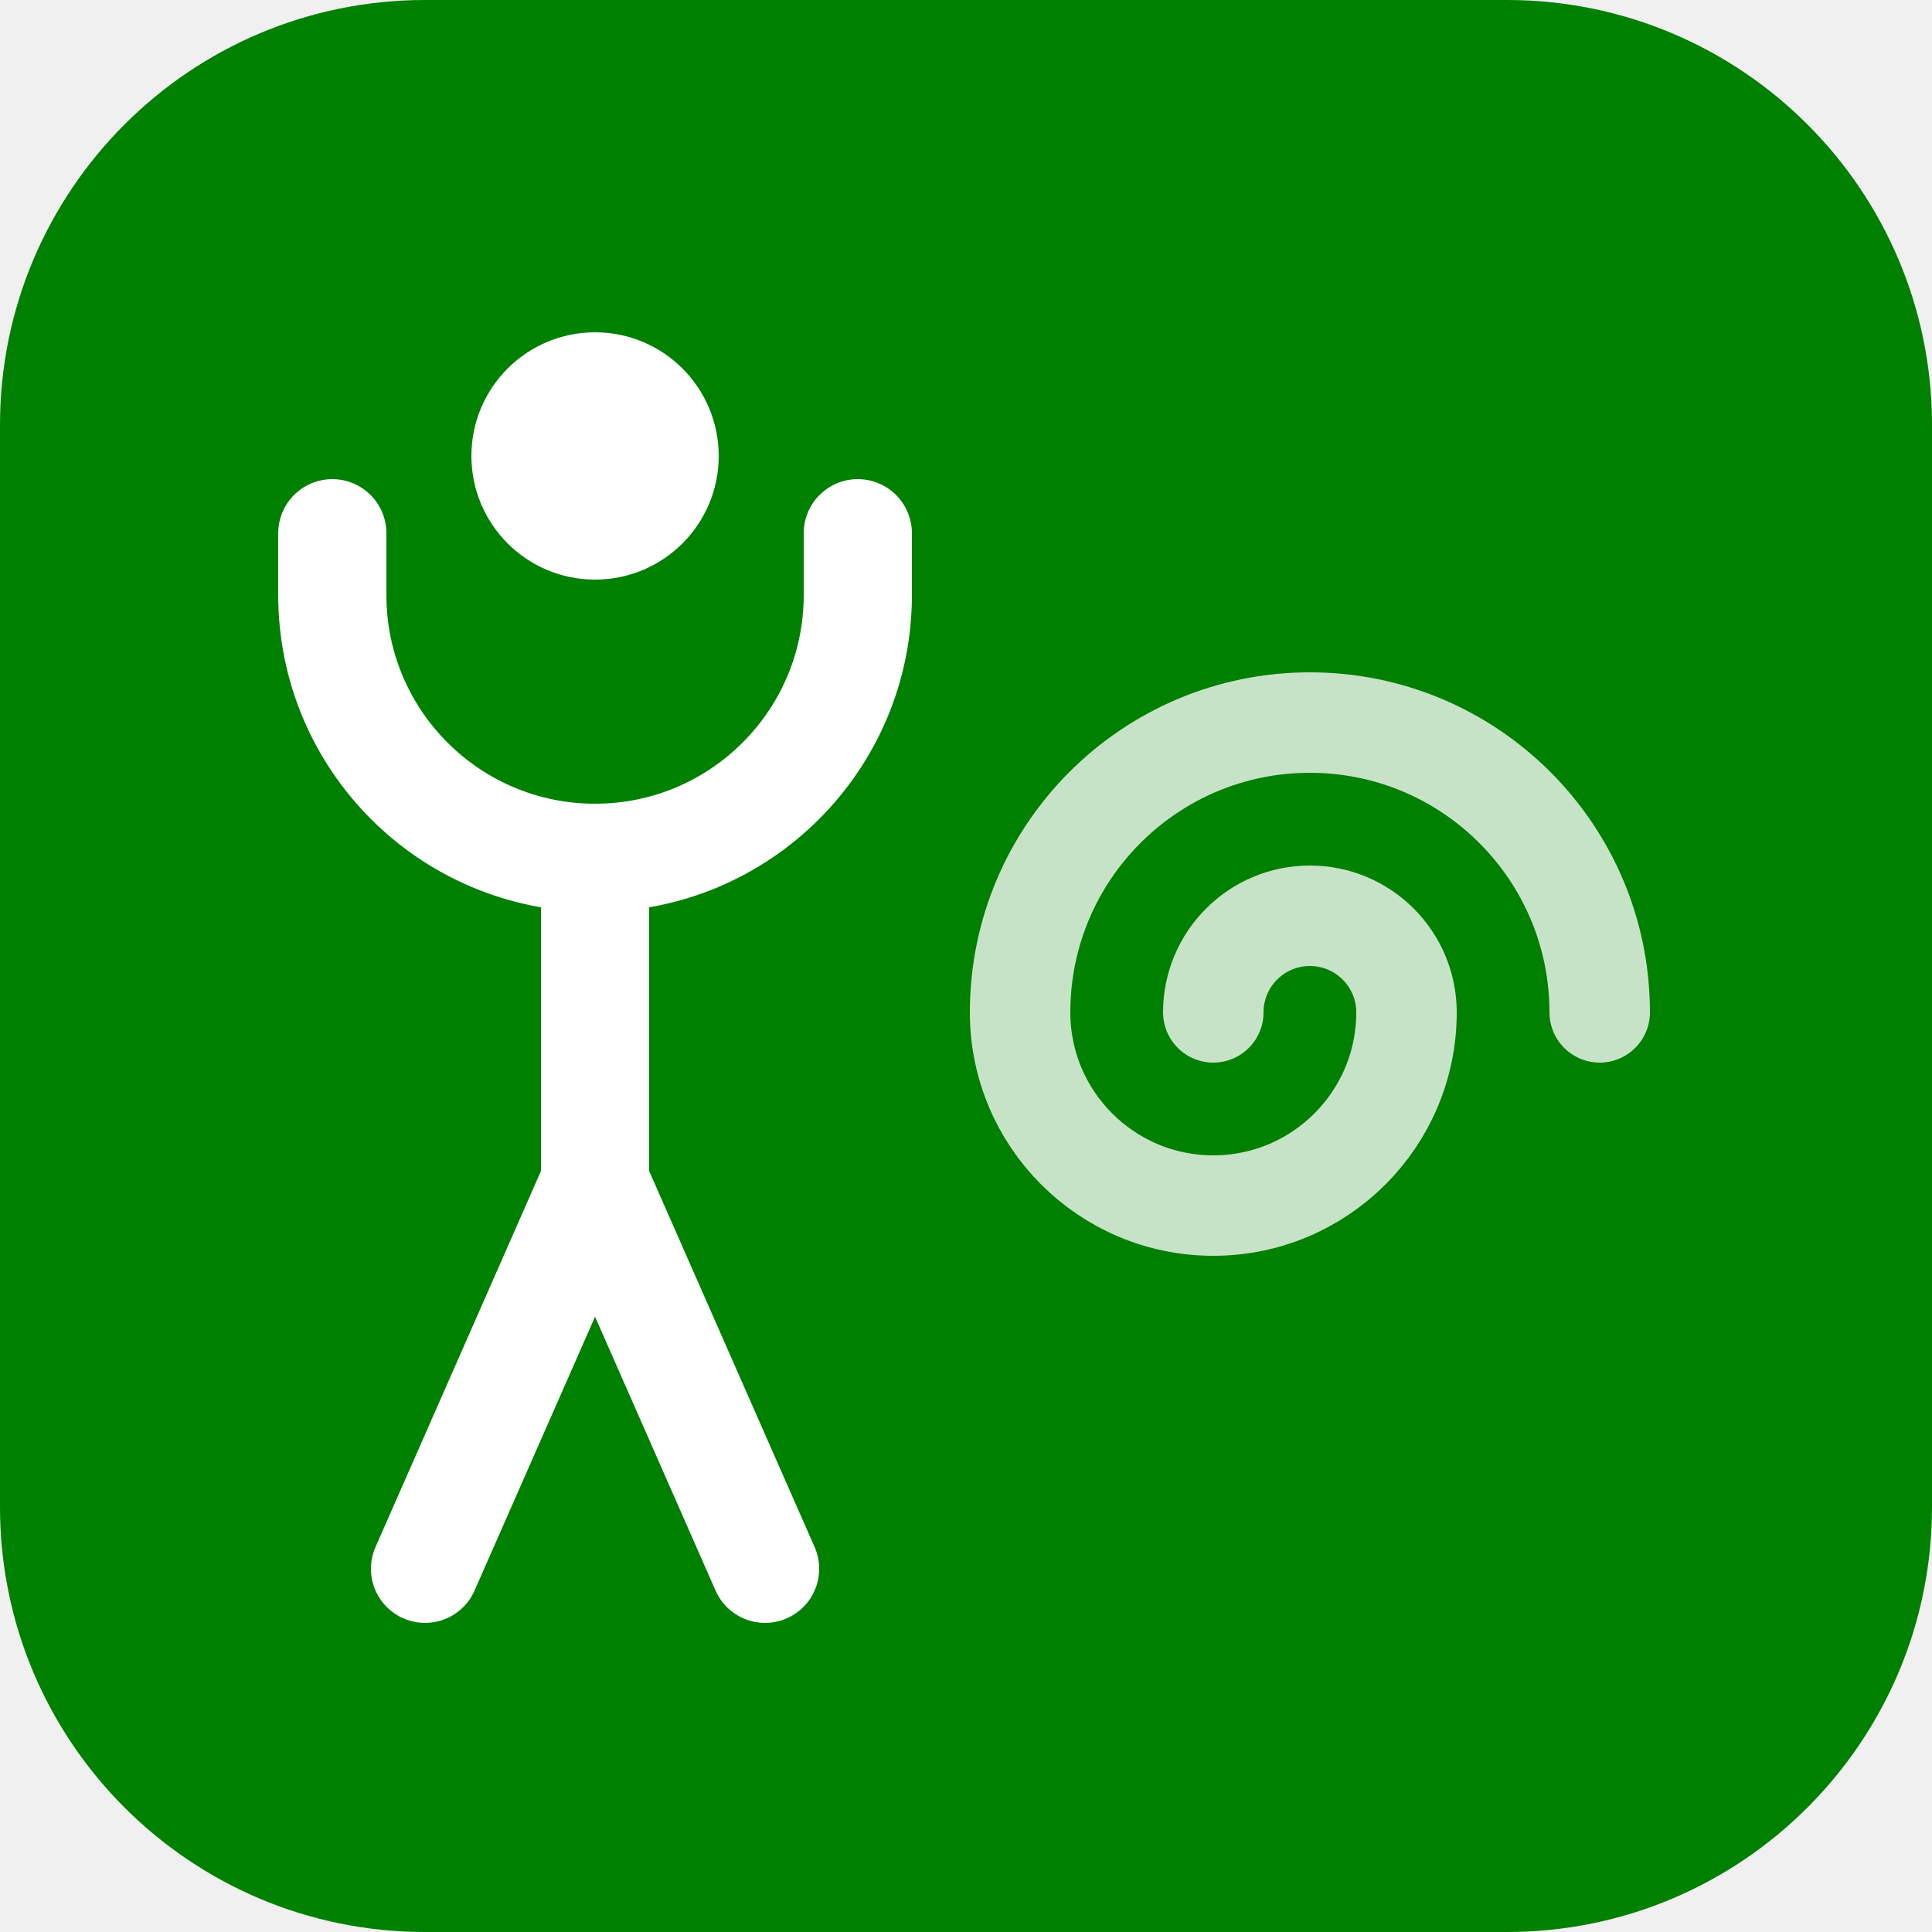
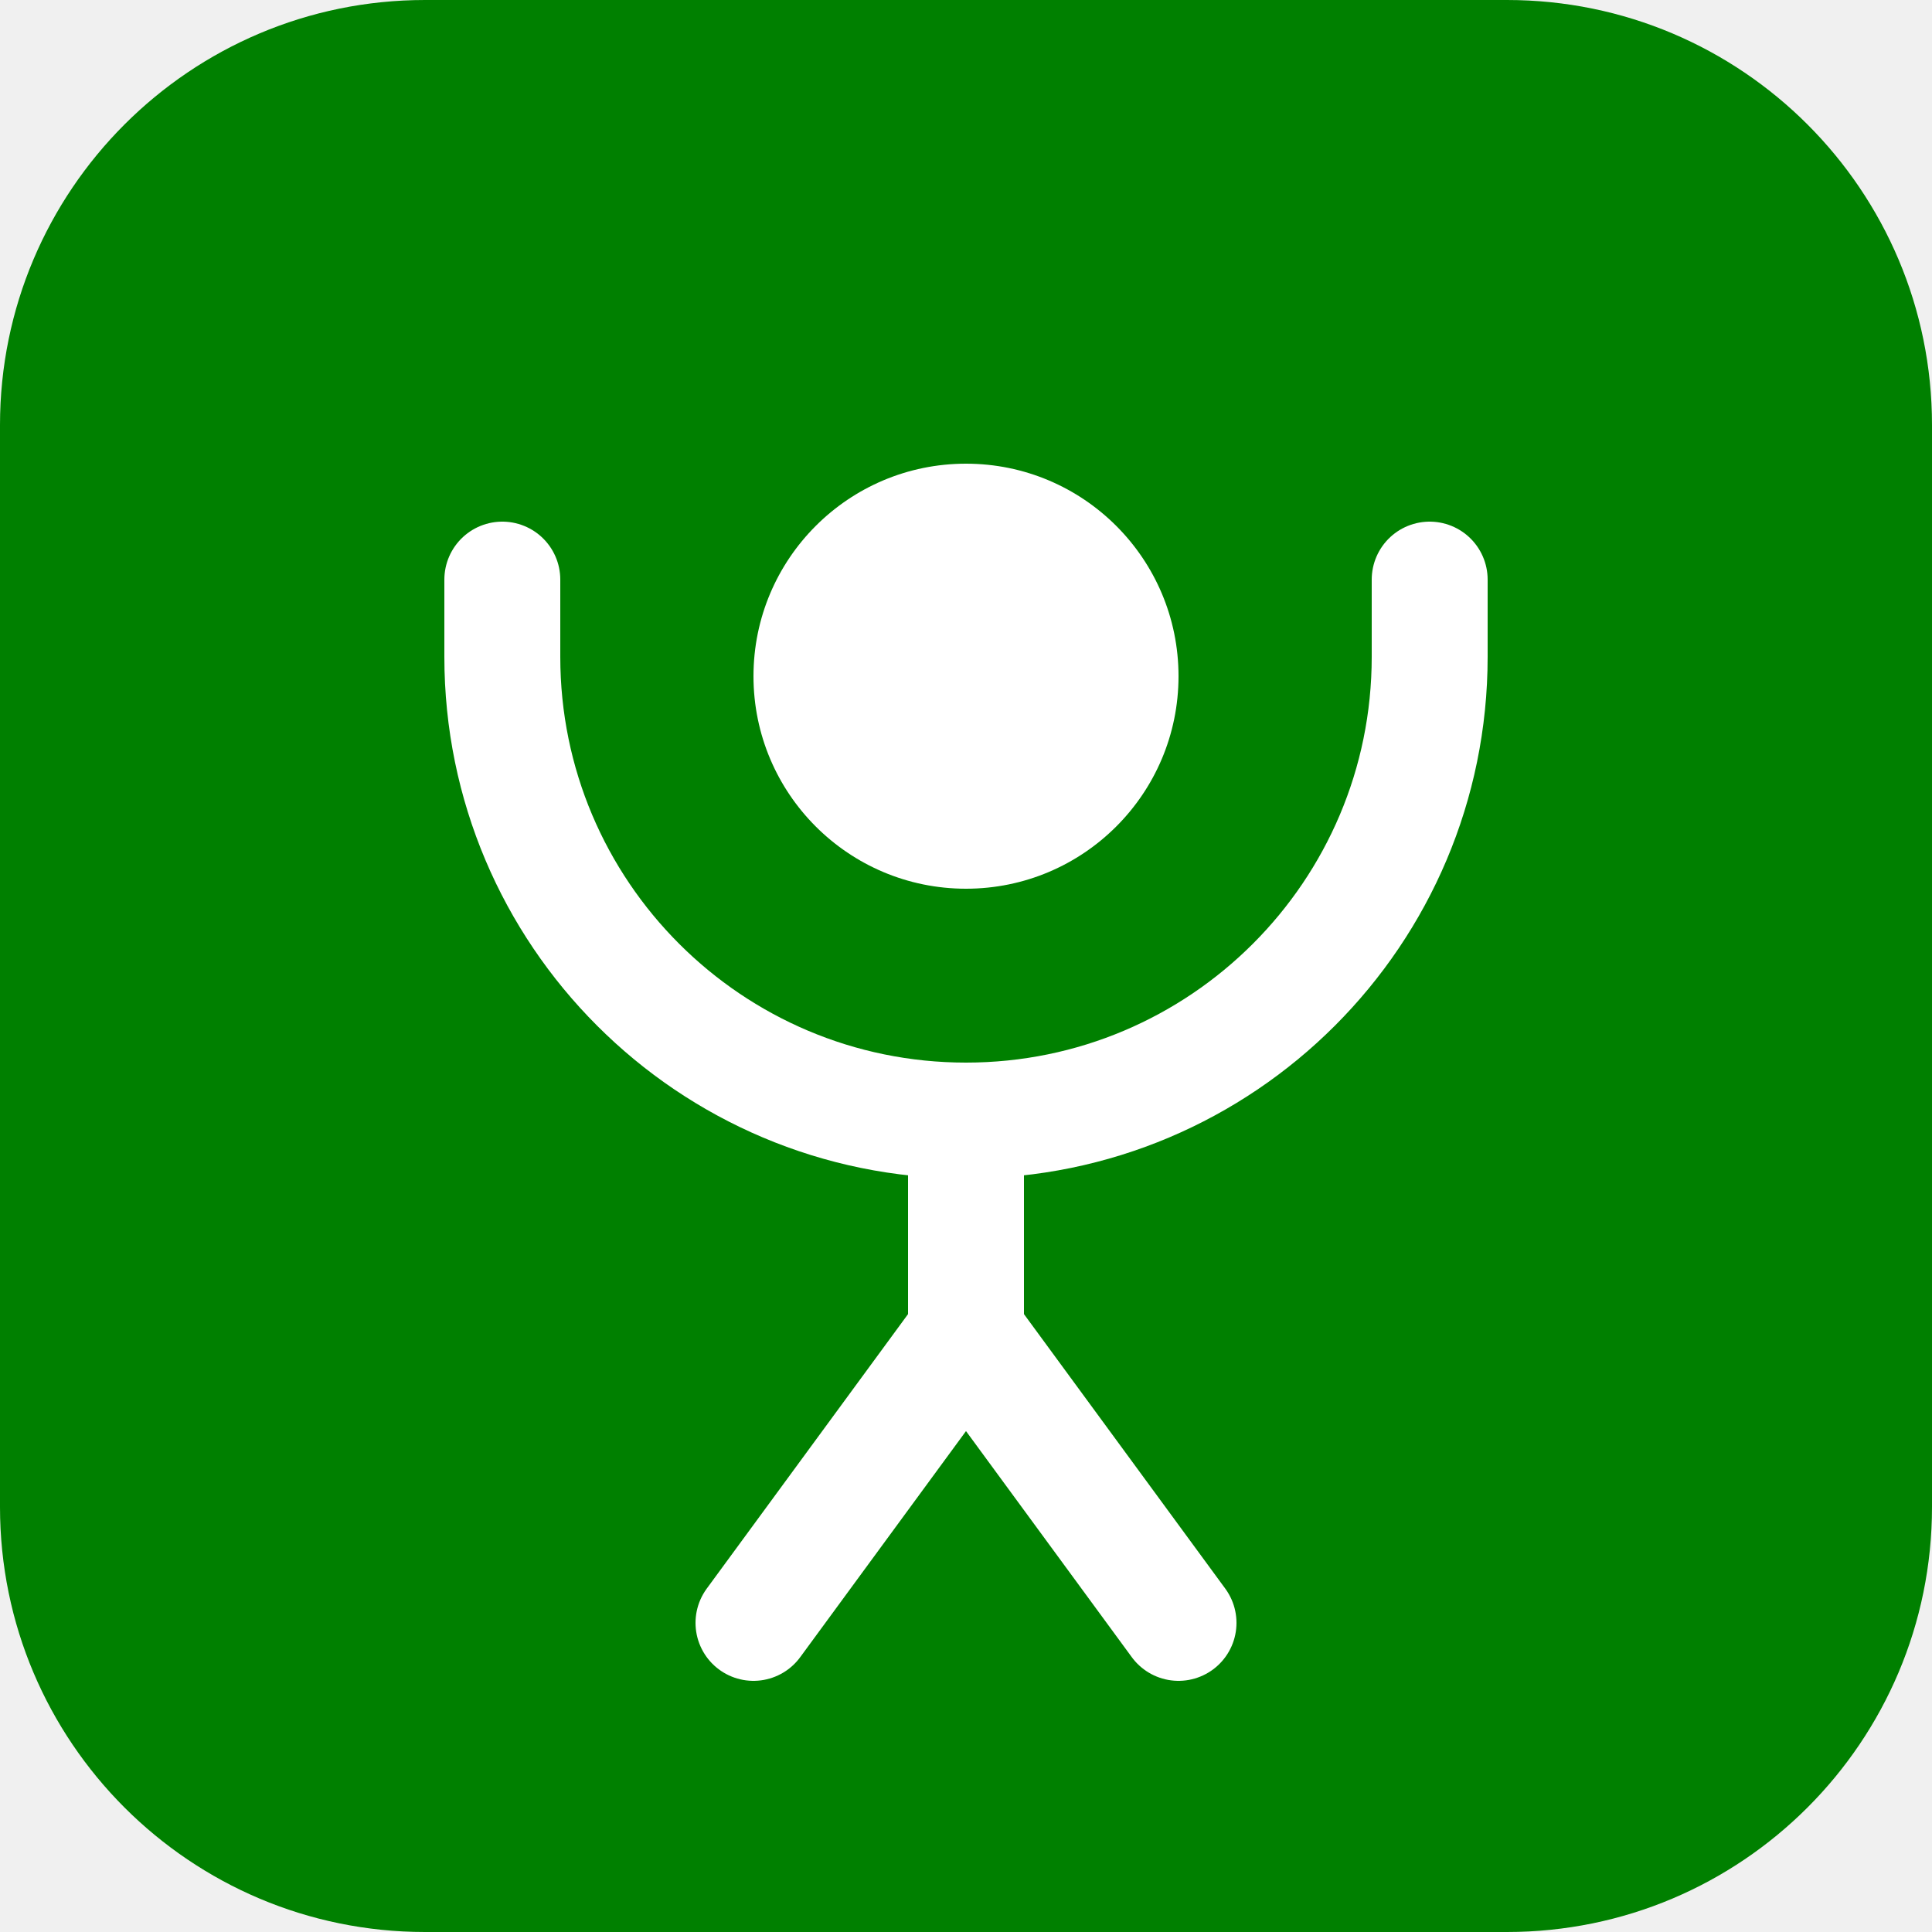
- <svg xmlns="http://www.w3.org/2000/svg" viewBox="0 0 100 100" role="img" aria-label="Glyph">
+ <svg xmlns="http://www.w3.org/2000/svg" role="img" aria-label="Glyph" viewBox="0 0 100 100">
  <rect width="100" height="100" rx="22" fill="#008000" />
-   <g transform="translate(10 10) scale(.8)">
-     <g fill="none" stroke="#fff" stroke-linecap="round" stroke-linejoin="round">
-       <circle cx="26" cy="17" r="8" fill="#fff" stroke="none" />
-       <path d="M9 22v4a17 17 0 0 0 34 0v-4M26 43v21M26 64 15 89M26 64l11 25" stroke-width="7" />
-       <path d="M66 53a6.25 6.25 0 0 1 12.5 0 12.5 12.5 0 0 1-25 0 18.75 18.75 0 0 1 37.5 0" stroke-width="6.5" stroke-opacity=".78" />
-     </g>
-   </g>
+   <circle cx="50" cy="35" r="11" fill="#fff" />
+   <path d="M26 30v4a24 24 0 0 0 48 0v-4M50 58v11M50 69L39 84M50 69L61 84" fill="none" stroke="#fff" stroke-width="6" stroke-linecap="round" stroke-linejoin="round" />
</svg>
